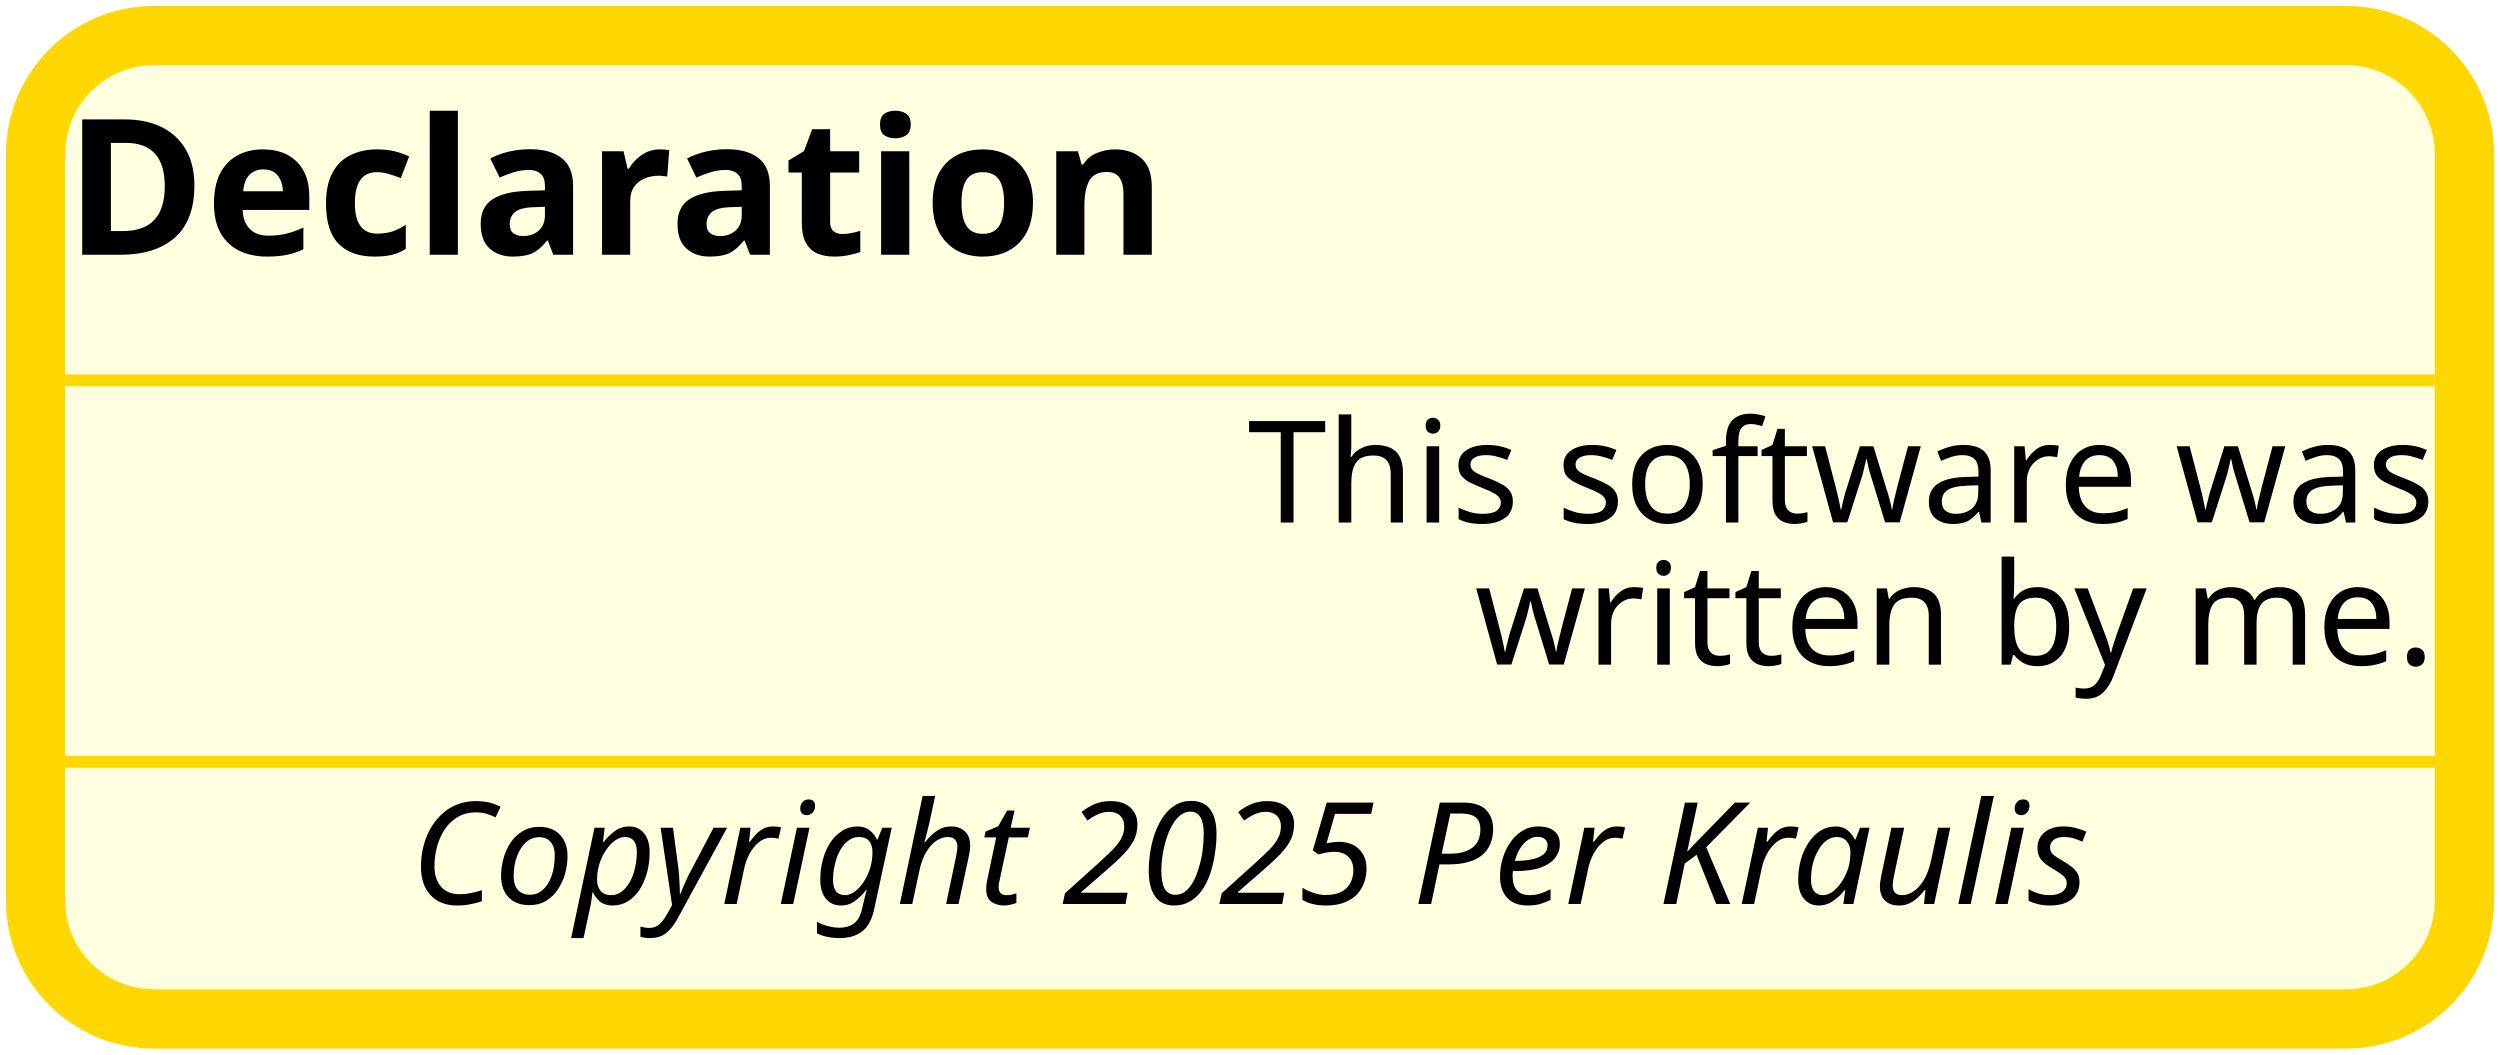
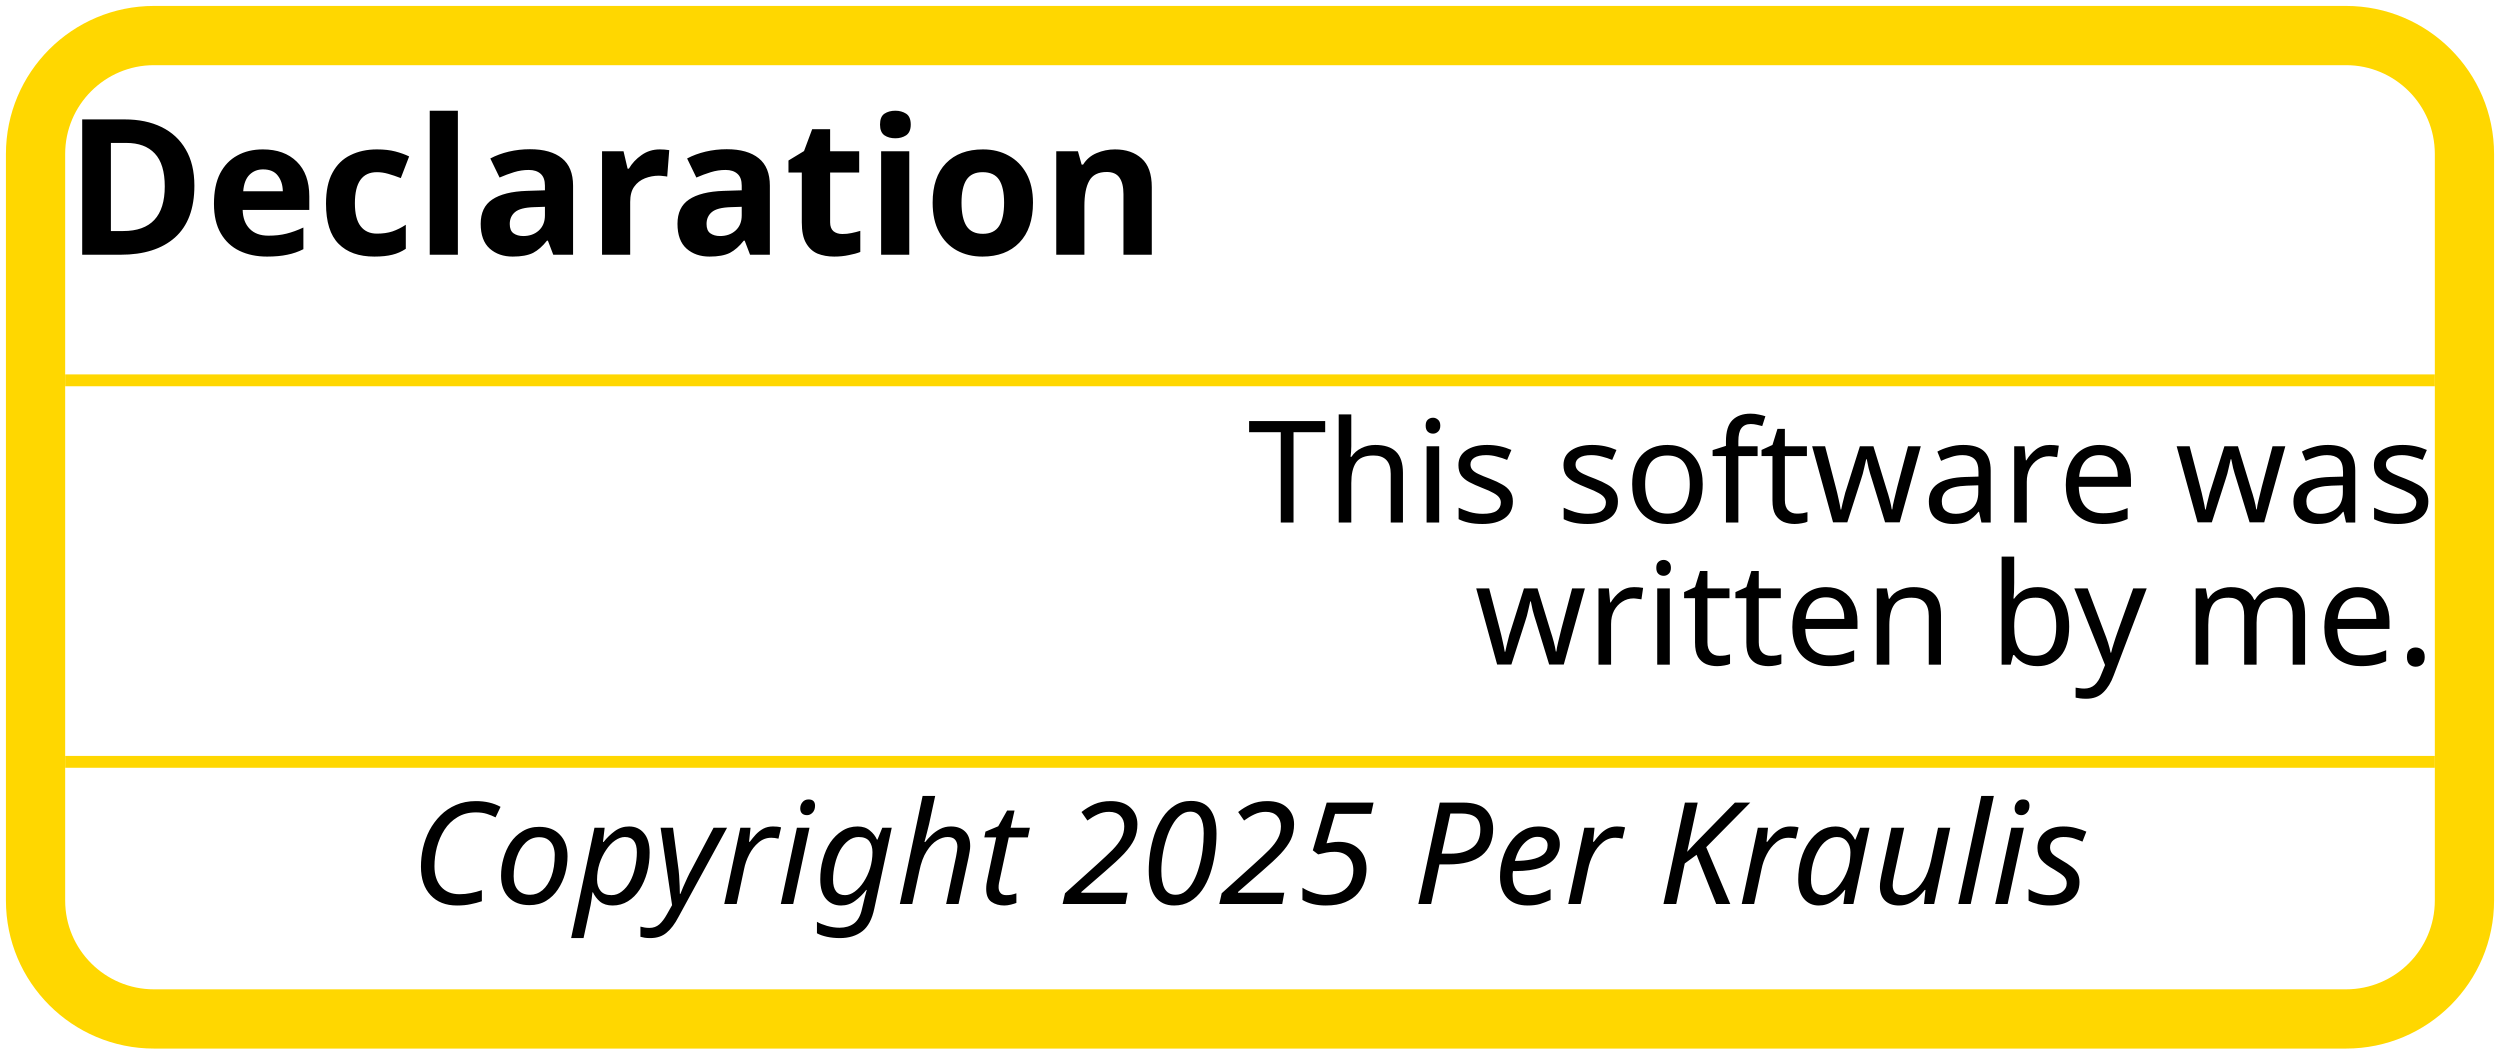
<svg xmlns="http://www.w3.org/2000/svg" width="211" height="89" viewBox="0 0 211 89" transform="translate(0.5, 0.5)">
  <g class="layout">
    <g transform="translate(0,0)">
-       <rect x="2.5" y="2.5" width="205" height="83" fill="lightyellow" stroke="gold" rx="10" ry="10" class="frame" stroke-width="5" />
+       <rect x="2.5" y="2.5" width="205" height="83" stroke="gold" fill="none" class="frame" rx="10" ry="10" stroke-width="5" />
    </g>
    <g transform="translate(5,5)">
      <g>
        <g fill="black" font-family="sans-serif" font-size="16" font-weight="bold" transform="translate(0,0)">
          <text y="16">Declaration</text>
        </g>
        <g fill="black" font-family="sans-serif" font-size="12" text-anchor="end" transform="translate(91.358,26.6)">
          <text y="12" x="108.642">This software was</text>
          <text y="24" x="108.642">written by me.</text>
        </g>
        <g fill="black" font-family="sans-serif" font-size="12" font-style="italic" text-anchor="middle" transform="translate(18.376,58.8)">
          <text y="12" x="81.624">Copyright 2025 Per Kraulis</text>
        </g>
        <line x1="0" y1="26.6" x2="200" y2="26.6" stroke="gold" stroke-width="1" />
        <line x1="0" y1="58.8" x2="200" y2="58.8" stroke="gold" stroke-width="1" />
      </g>
    </g>
  </g>
</svg>
